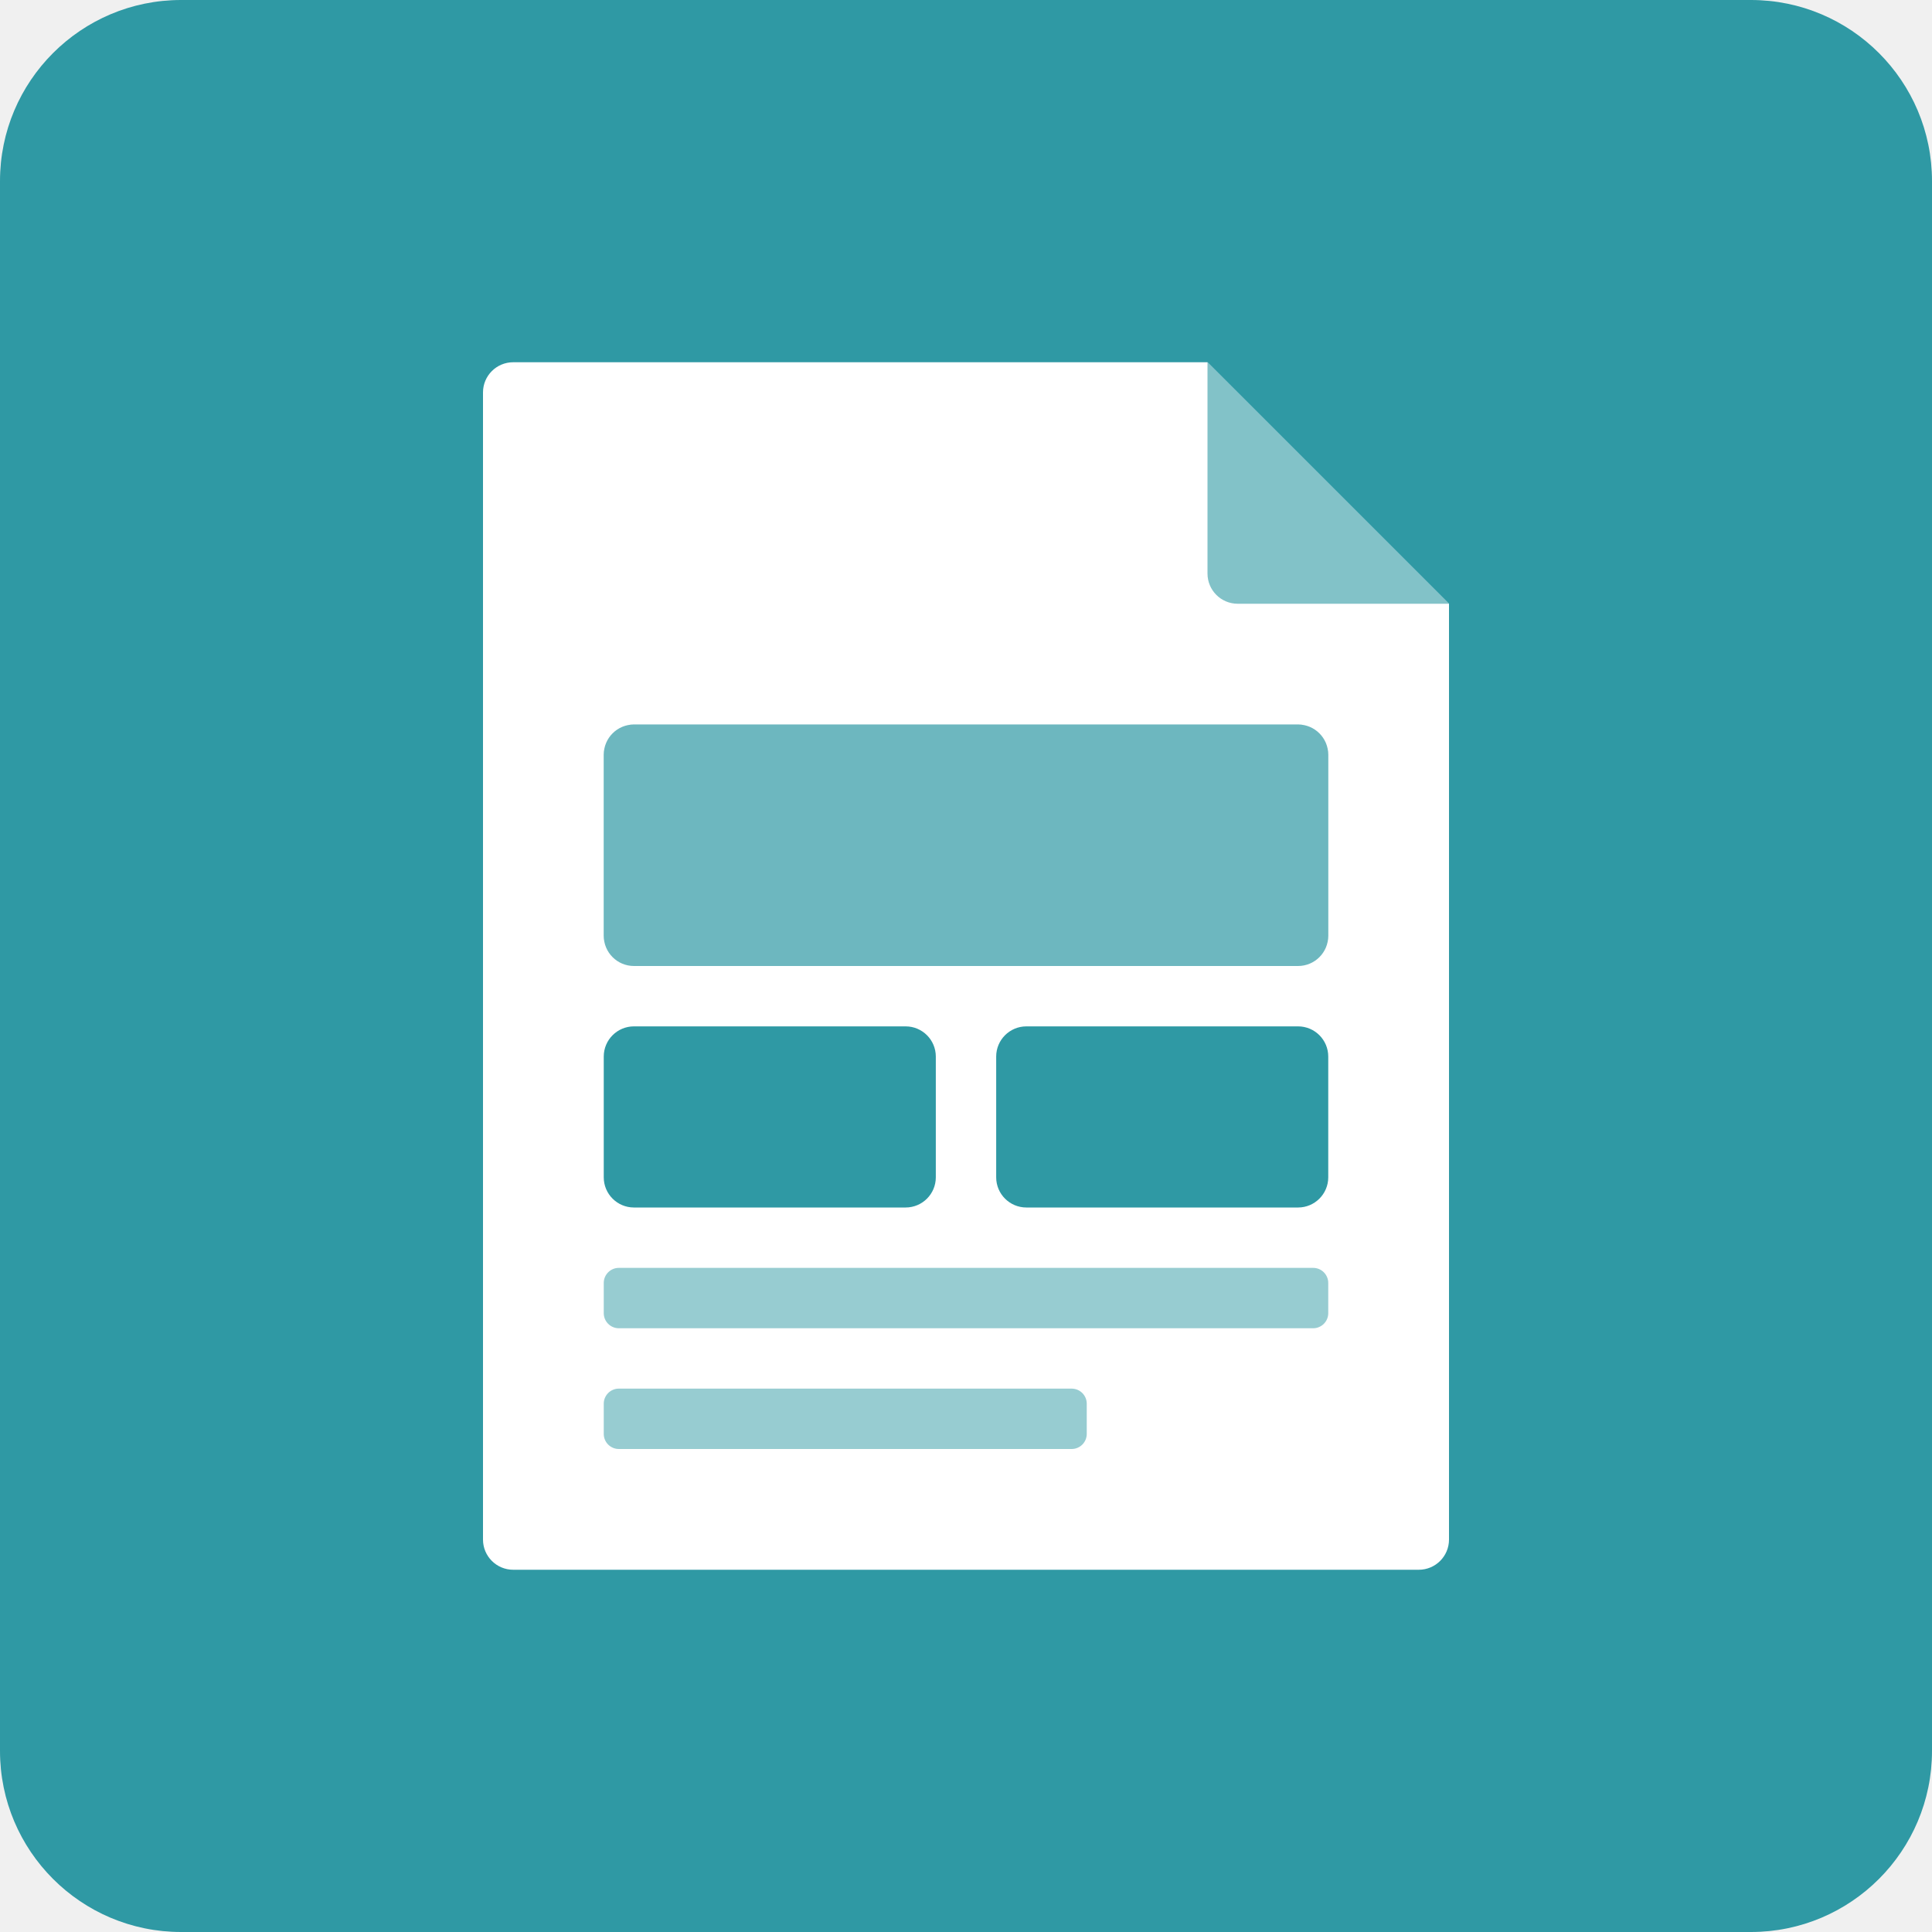
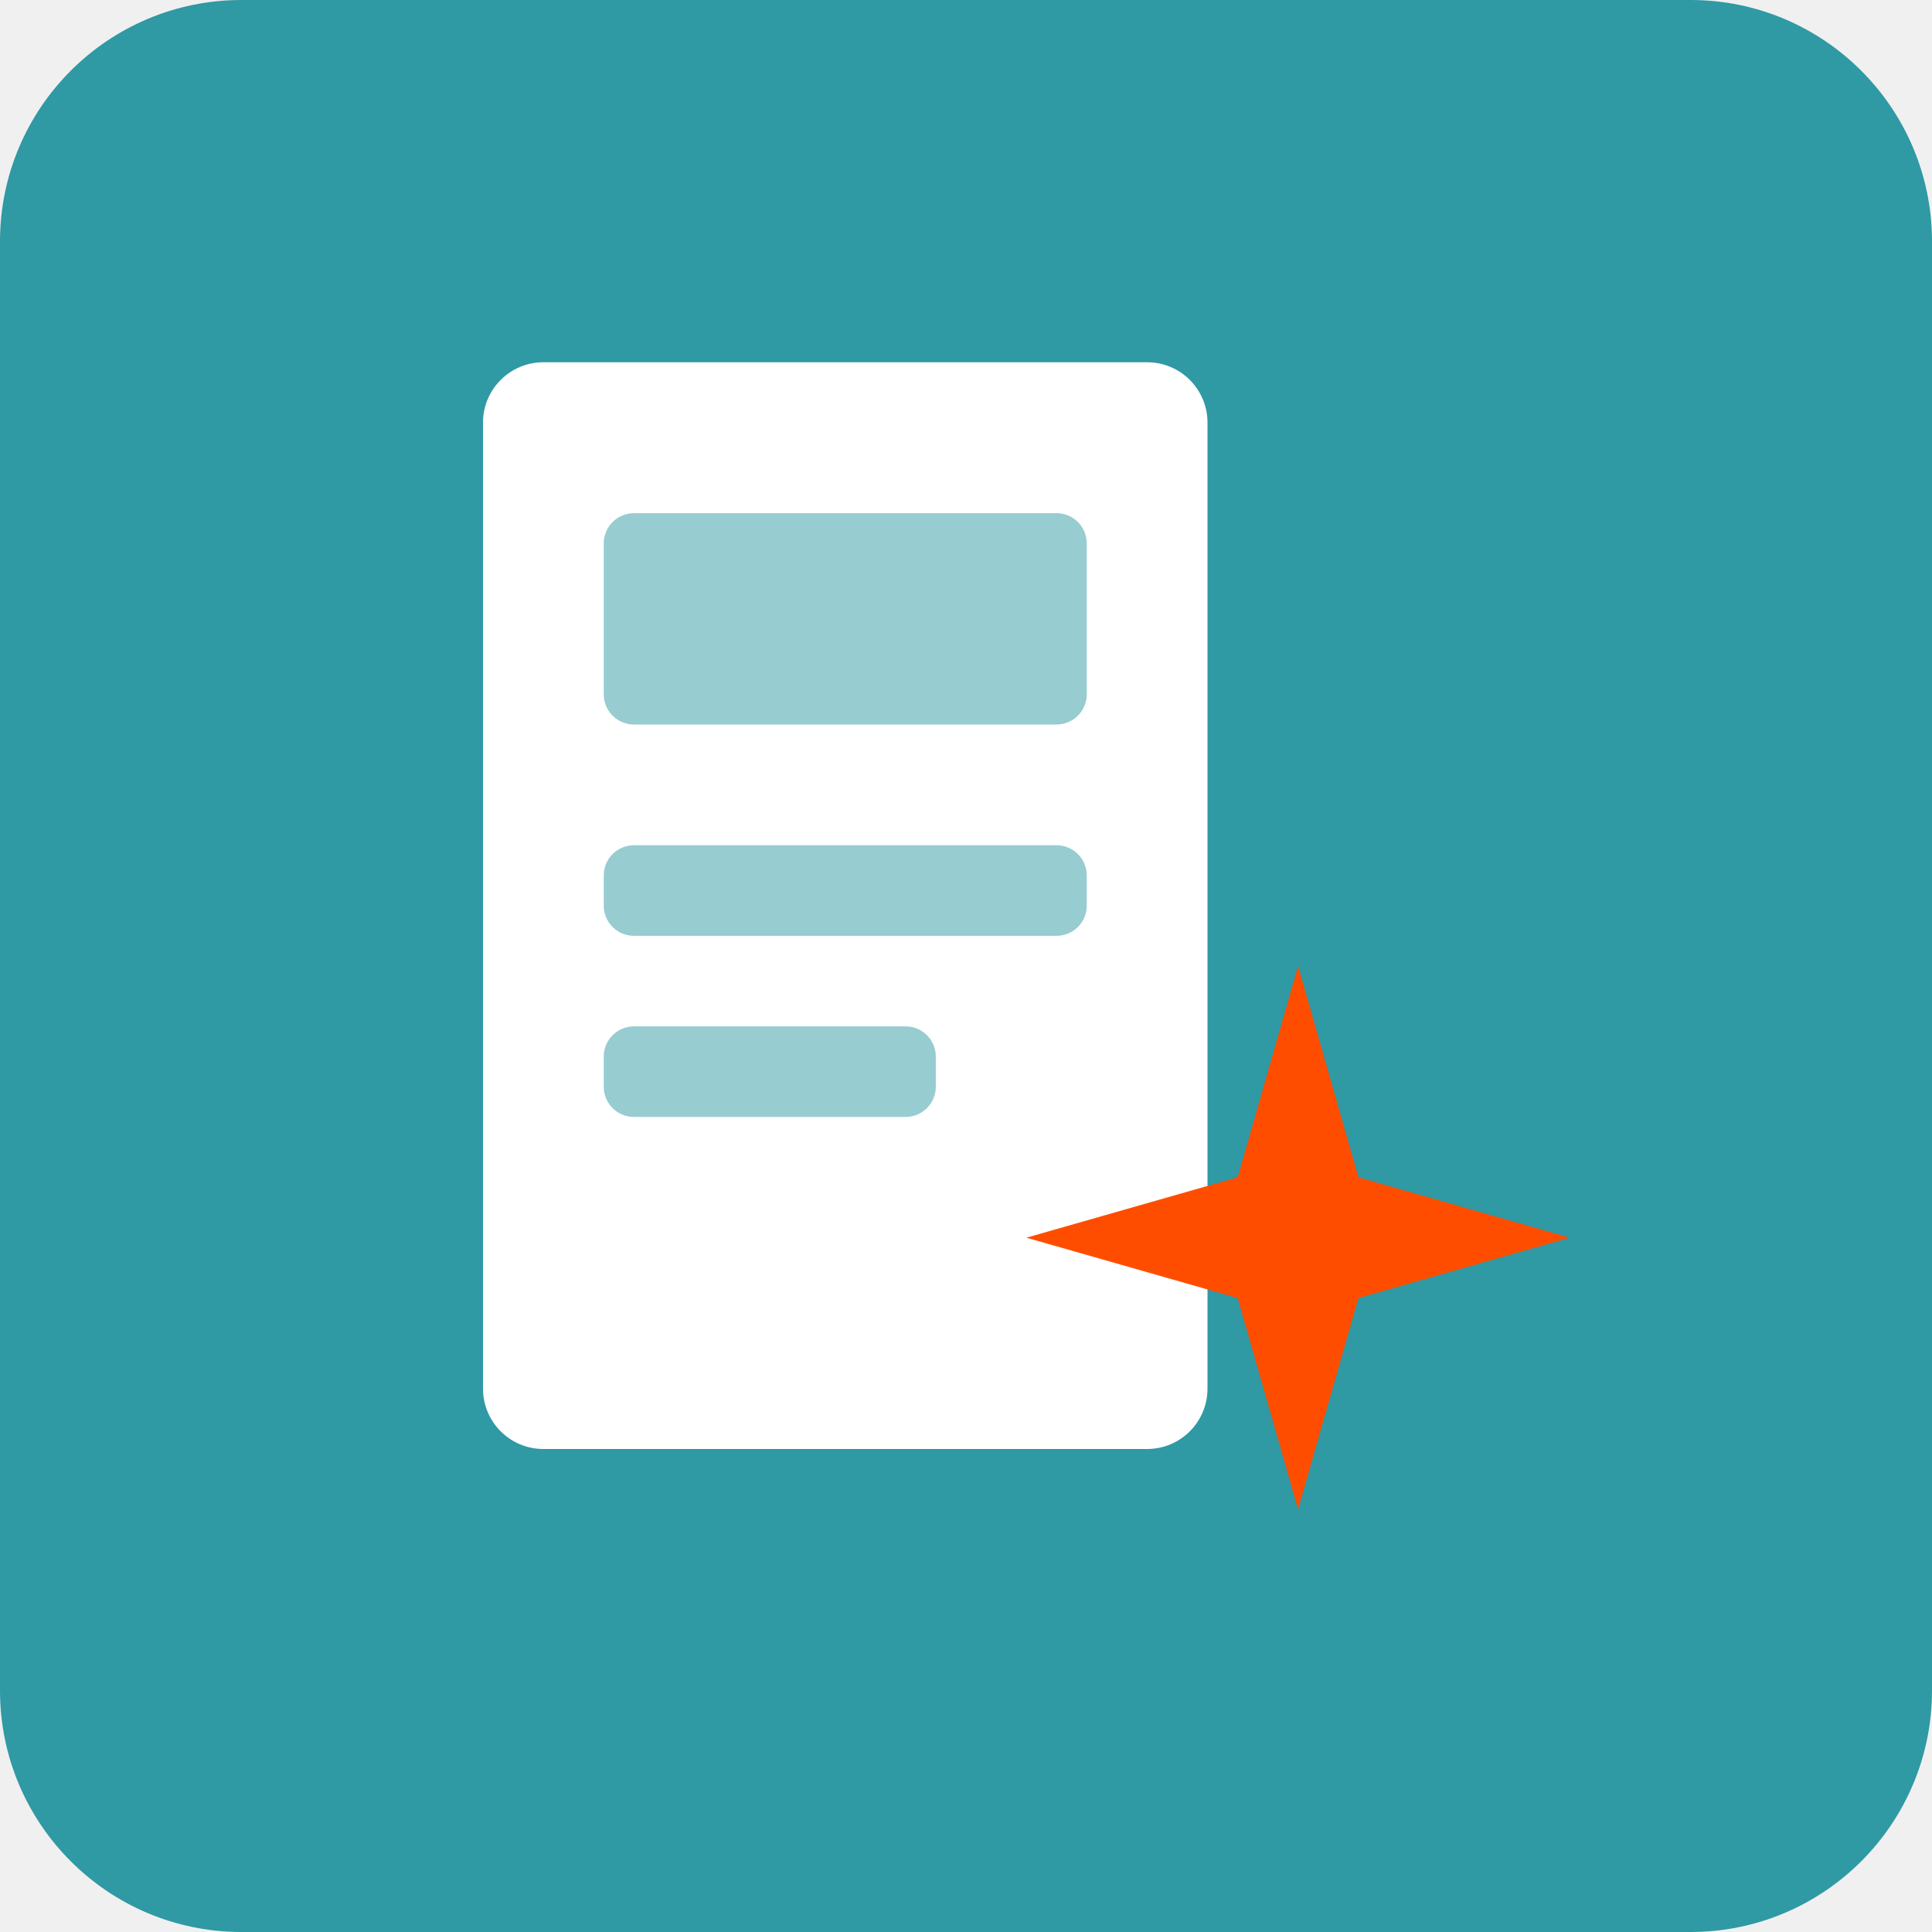
- <svg xmlns="http://www.w3.org/2000/svg" viewBox="0 0 128 128">
-   <rect width="128" height="128" rx="12" fill="#2F99A4" />
-   <path fill="#FFF" d="M32 26v76a2 2 0 0 0 2 2h60a2 2 0 0 0 2-2V40l-16-16H34a2 2 0 0 0-2 2z" />
-   <path fill="#2F99A4" d="M80 38v-14l16 16h-14a2 2 0 0 1-2-2z" opacity=".6" />
-   <rect fill="#2F99A4" x="40" y="48" width="48" height="16" rx="2" />
-   <path fill="#FFF" d="M40 48h48v16H40z" opacity=".3" />
-   <rect fill="#2F99A4" x="40" y="68" width="22" height="12" rx="2" />
-   <rect fill="#2F99A4" x="66" y="68" width="22" height="12" rx="2" />
-   <rect fill="#2F99A4" x="40" y="84" width="48" height="4" rx="1" opacity=".5" />
-   <rect fill="#2F99A4" x="40" y="92" width="32" height="4" rx="1" opacity=".5" />
+ <svg xmlns="http://www.w3.org/2000/svg" viewBox="0 0 64 64">
+   <rect width="64" height="64" rx="8" fill="#2F99A4" />
+   <rect x="16" y="12" width="24" height="36" rx="2" fill="#FFF" />
+   <rect x="20" y="17" width="16" height="7" rx="1" fill="#2F99A4" opacity=".5" />
+   <rect x="20" y="28" width="16" height="3" rx="1" fill="#2F99A4" opacity=".5" />
+   <rect x="20" y="34" width="11" height="3" rx="1" fill="#2F99A4" opacity=".5" />
+   <path fill="#FF4D00" d="m43 32 2 7 7 2-7 2-2 7-2-7-7-2 7-2 2-7Z" />
</svg>
